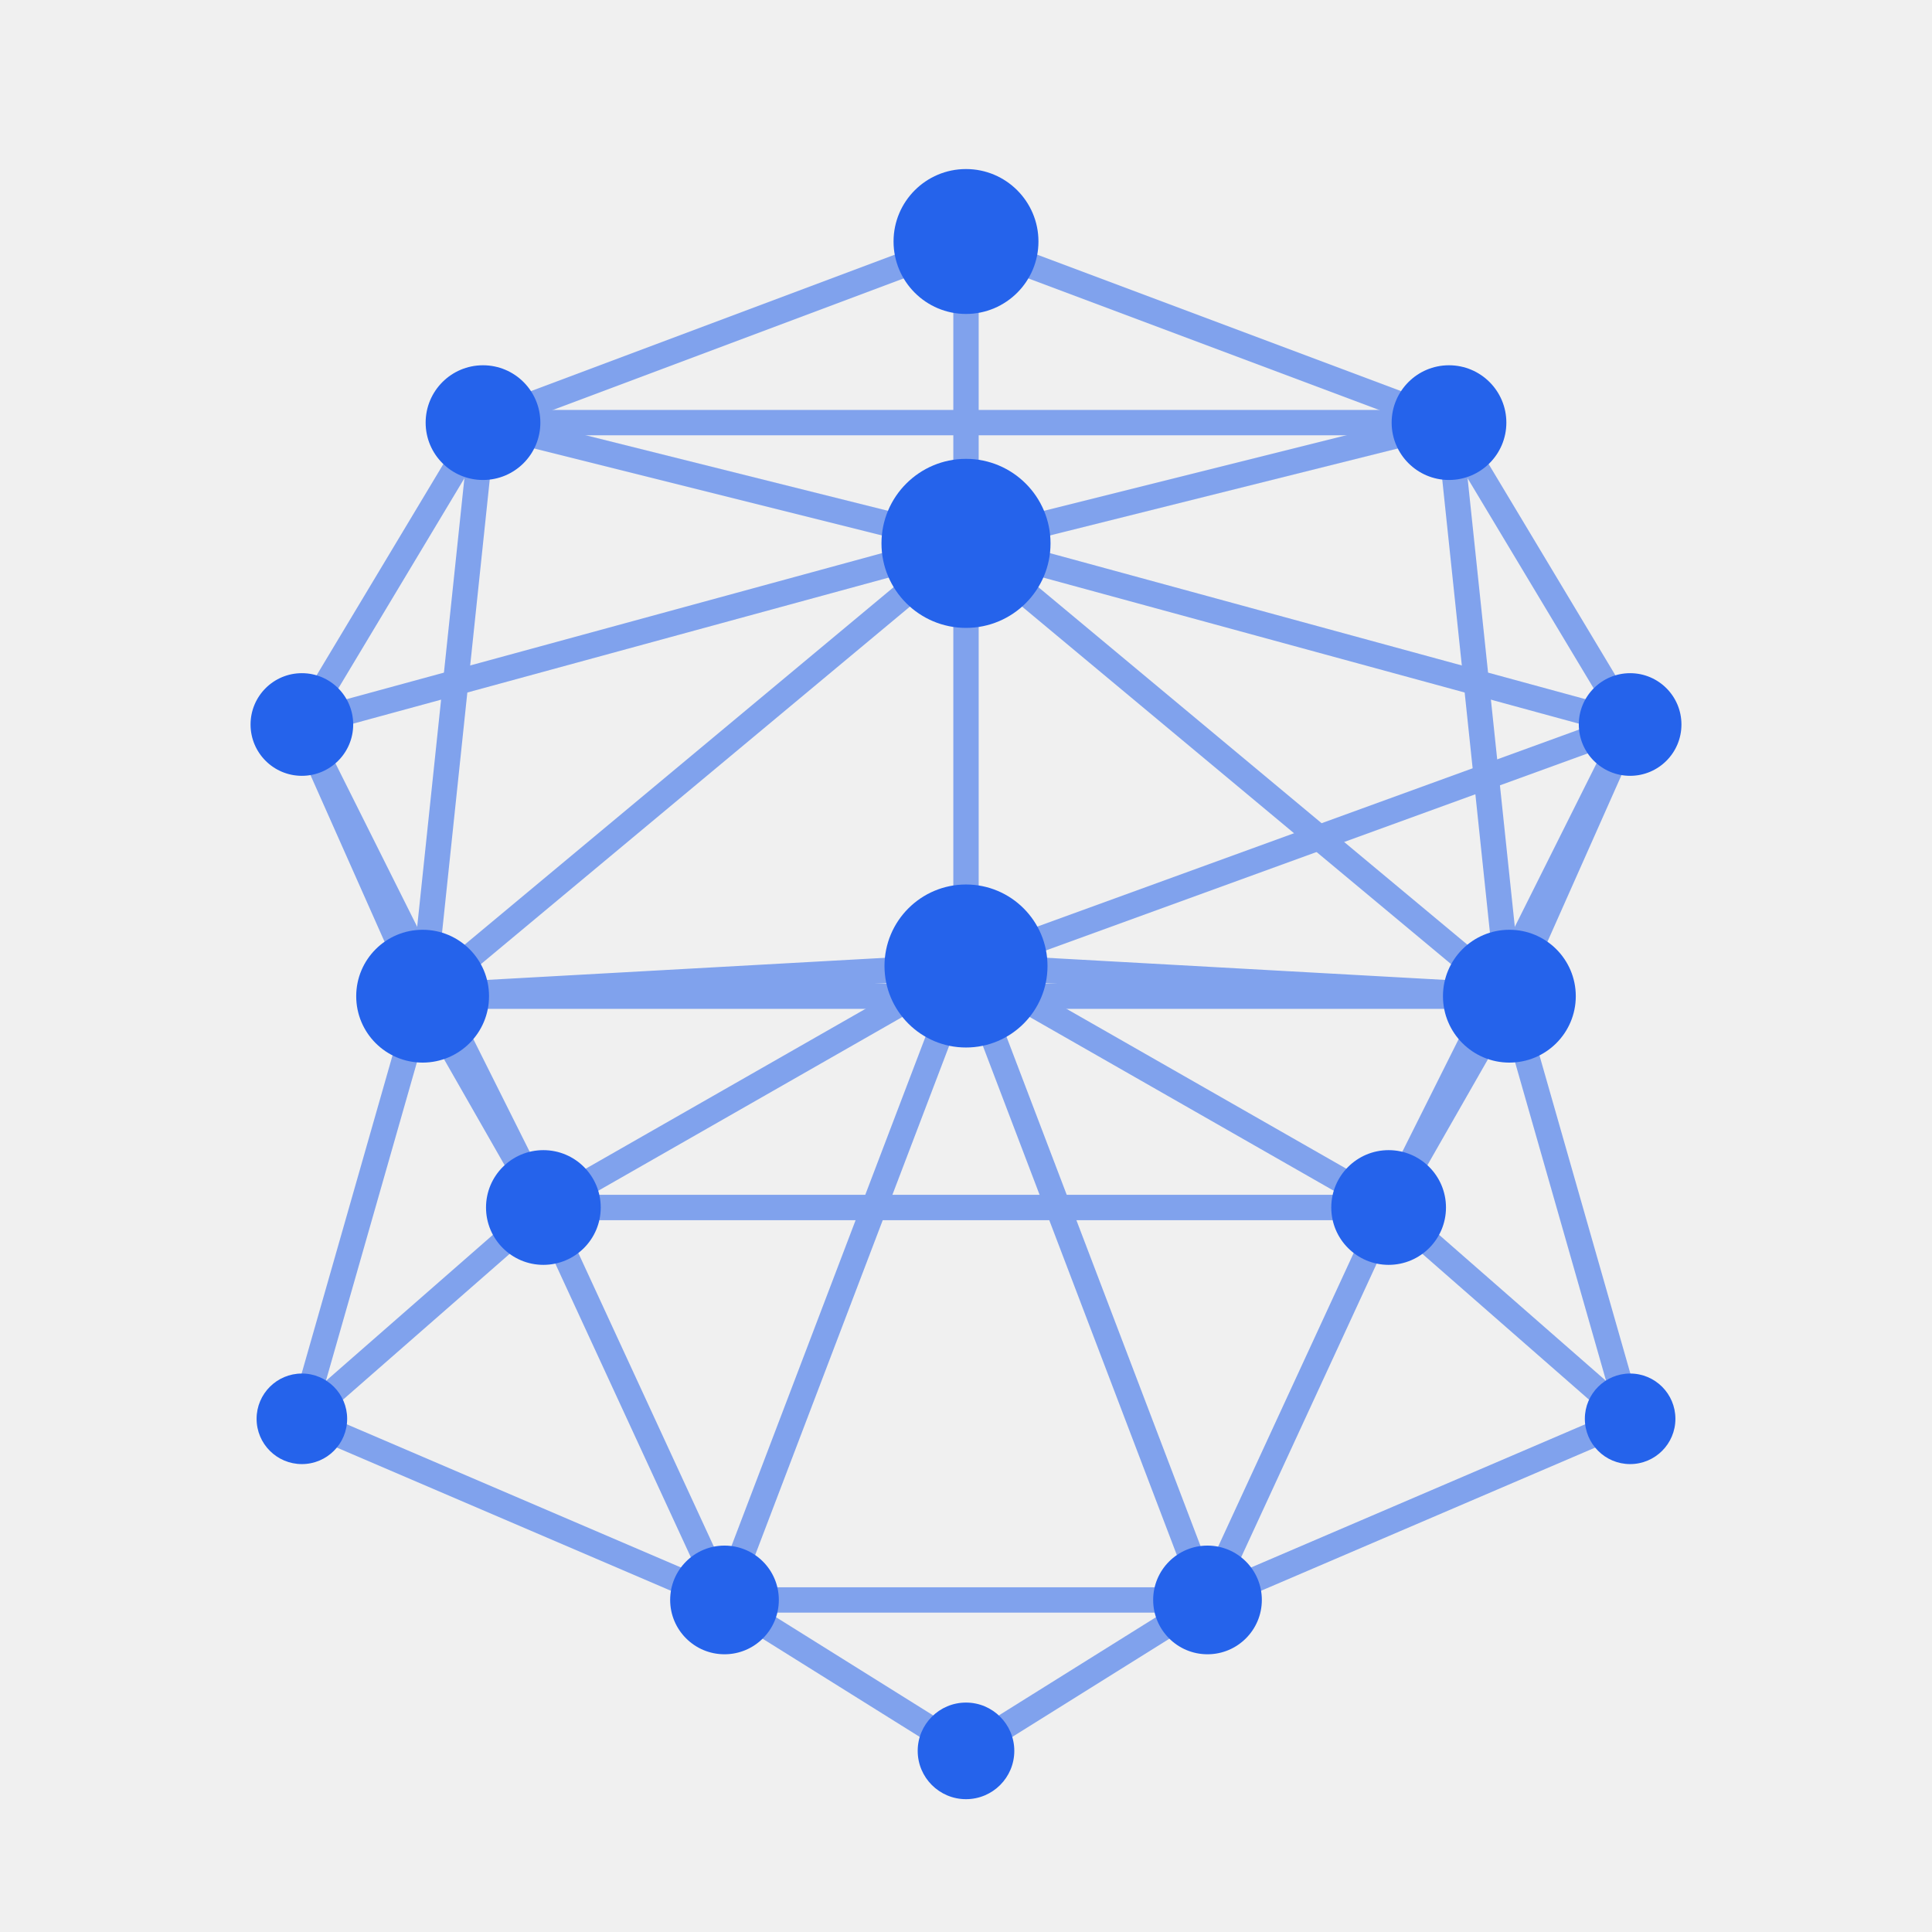
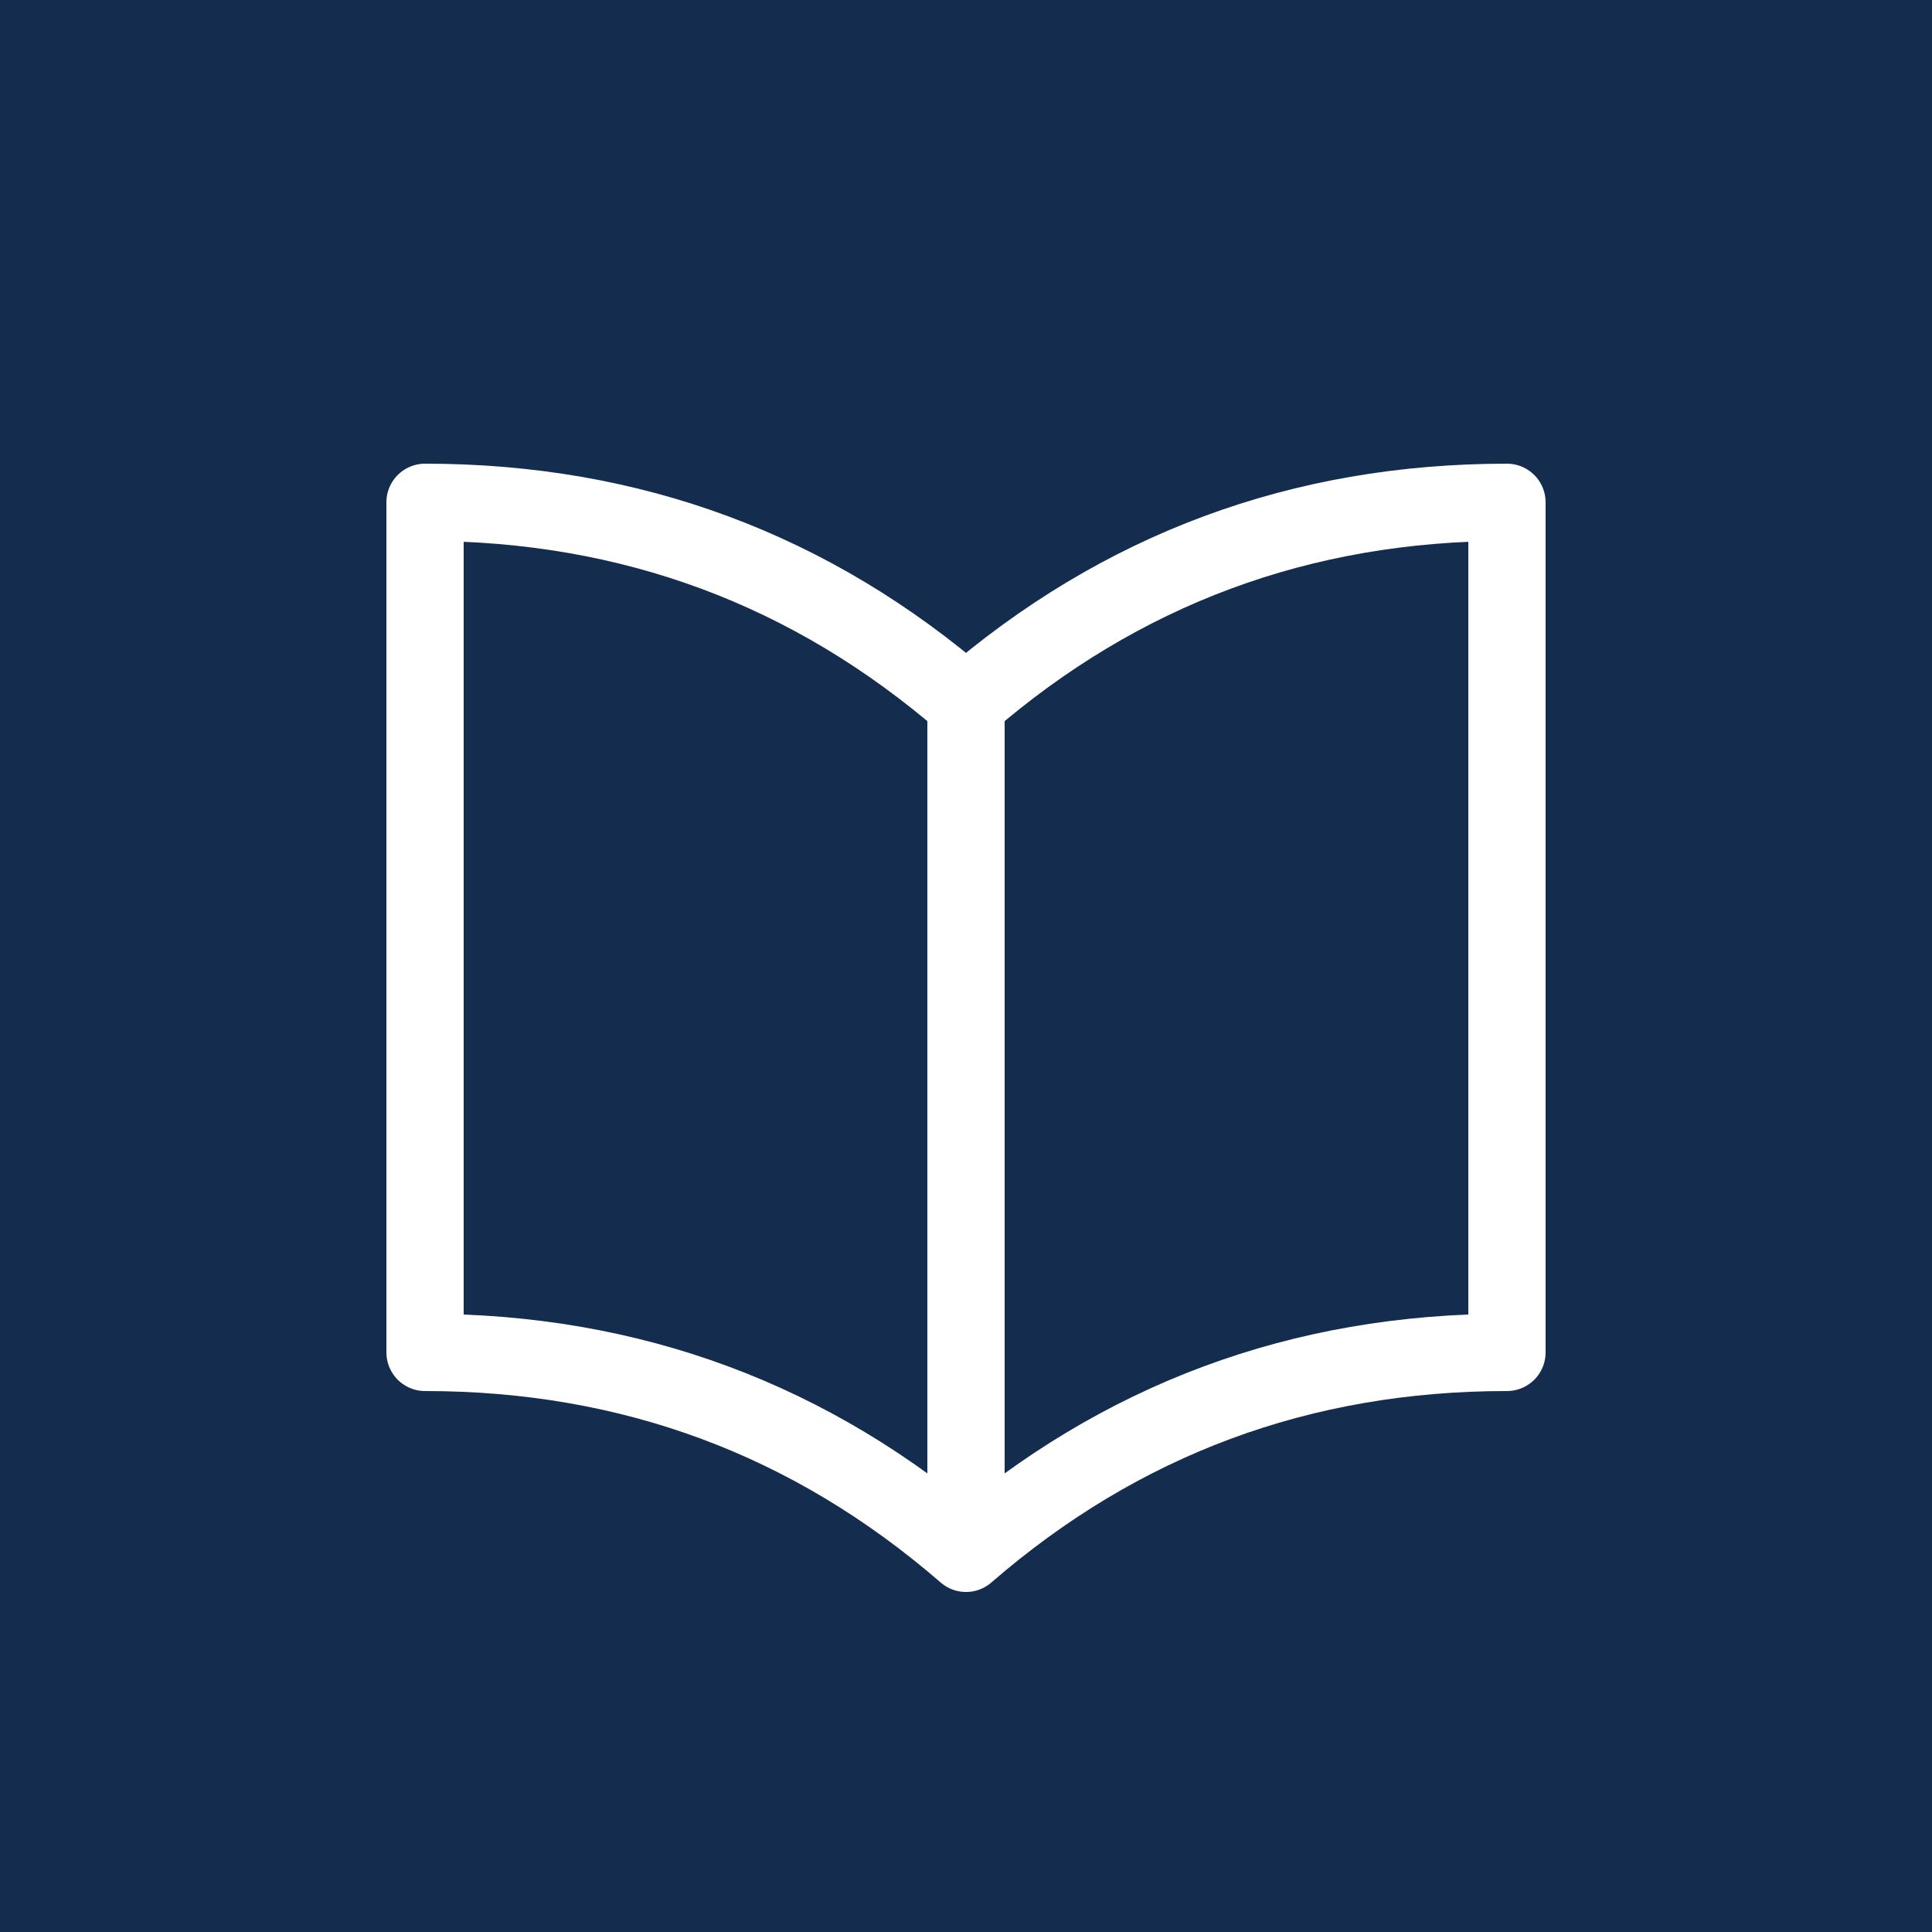
- <svg xmlns="http://www.w3.org/2000/svg" viewBox="0 0 32 32" aria-hidden="true">
-   <g fill="none" stroke="#2563EB" stroke-width="0.42" stroke-linecap="round" opacity="0.55">
-     <line x1="16" y1="4" x2="8" y2="7" />
-     <line x1="16" y1="4" x2="24" y2="7" />
-     <line x1="16" y1="4" x2="16" y2="9" />
-     <line x1="8" y1="7" x2="24" y2="7" />
-     <line x1="8" y1="7" x2="5" y2="12" />
-     <line x1="8" y1="7" x2="16" y2="9" />
-     <line x1="8" y1="7" x2="7" y2="16.5" />
-     <line x1="24" y1="7" x2="16" y2="9" />
-     <line x1="24" y1="7" x2="27" y2="12" />
-     <line x1="24" y1="7" x2="25" y2="16.5" />
-     <line x1="5" y1="12" x2="16" y2="9" />
-     <line x1="5" y1="12" x2="7" y2="16.5" />
-     <line x1="5" y1="12" x2="9" y2="20" />
-     <line x1="16" y1="9" x2="27" y2="12" />
-     <line x1="16" y1="9" x2="7" y2="16.5" />
-     <line x1="16" y1="9" x2="25" y2="16.5" />
-     <line x1="16" y1="9" x2="16" y2="16" />
-     <line x1="27" y1="12" x2="25" y2="16.5" />
-     <line x1="27" y1="12" x2="16" y2="16" />
-     <line x1="27" y1="12" x2="23" y2="20" />
-     <line x1="7" y1="16.5" x2="25" y2="16.5" />
-     <line x1="7" y1="16.5" x2="16" y2="16" />
-     <line x1="7" y1="16.5" x2="9" y2="20" />
-     <line x1="7" y1="16.5" x2="5" y2="23.5" />
-     <line x1="25" y1="16.5" x2="16" y2="16" />
-     <line x1="25" y1="16.5" x2="23" y2="20" />
-     <line x1="25" y1="16.5" x2="27" y2="23.5" />
-     <line x1="16" y1="16" x2="9" y2="20" />
-     <line x1="16" y1="16" x2="23" y2="20" />
-     <line x1="16" y1="16" x2="12" y2="26.5" />
-     <line x1="16" y1="16" x2="20" y2="26.5" />
-     <line x1="9" y1="20" x2="23" y2="20" />
-     <line x1="9" y1="20" x2="5" y2="23.5" />
-     <line x1="9" y1="20" x2="12" y2="26.5" />
-     <line x1="23" y1="20" x2="27" y2="23.5" />
-     <line x1="23" y1="20" x2="20" y2="26.5" />
-     <line x1="5" y1="23.5" x2="12" y2="26.5" />
-     <line x1="27" y1="23.5" x2="20" y2="26.5" />
-     <line x1="12" y1="26.5" x2="20" y2="26.5" />
-     <line x1="12" y1="26.5" x2="16" y2="29" />
-     <line x1="20" y1="26.5" x2="16" y2="29" />
-   </g>
-   <g fill="#2563EB">
-     <circle cx="16" cy="4" r="1.2" />
-     <circle cx="8" cy="7" r="0.95" />
-     <circle cx="24" cy="7" r="0.95" />
-     <circle cx="5" cy="12" r="0.85" />
-     <circle cx="16" cy="9" r="1.4" />
-     <circle cx="27" cy="12" r="0.85" />
-     <circle cx="7" cy="16.5" r="1.1" />
-     <circle cx="25" cy="16.5" r="1.1" />
-     <circle cx="16" cy="16" r="1.35" />
-     <circle cx="9" cy="20" r="0.95" />
-     <circle cx="23" cy="20" r="0.95" />
-     <circle cx="5" cy="23.5" r="0.75" />
-     <circle cx="27" cy="23.5" r="0.75" />
-     <circle cx="12" cy="26.5" r="0.9" />
-     <circle cx="20" cy="26.5" r="0.9" />
-     <circle cx="16" cy="29" r="0.8" />
+ <svg xmlns="http://www.w3.org/2000/svg" viewBox="0 0 100 100">
+   <rect width="100" height="100" fill="#142D4E" />
+   <g fill="white" color="white" transform="translate(10 10) scale(.8)">
+     <path d="M15 20Q35 20 50 33Q65 20 85 20V75Q65 75 50 88Q35 75 15 75Z M50 33V88" fill="none" stroke="currentColor" stroke-width="5" stroke-linecap="round" stroke-linejoin="round" />
  </g>
</svg>
